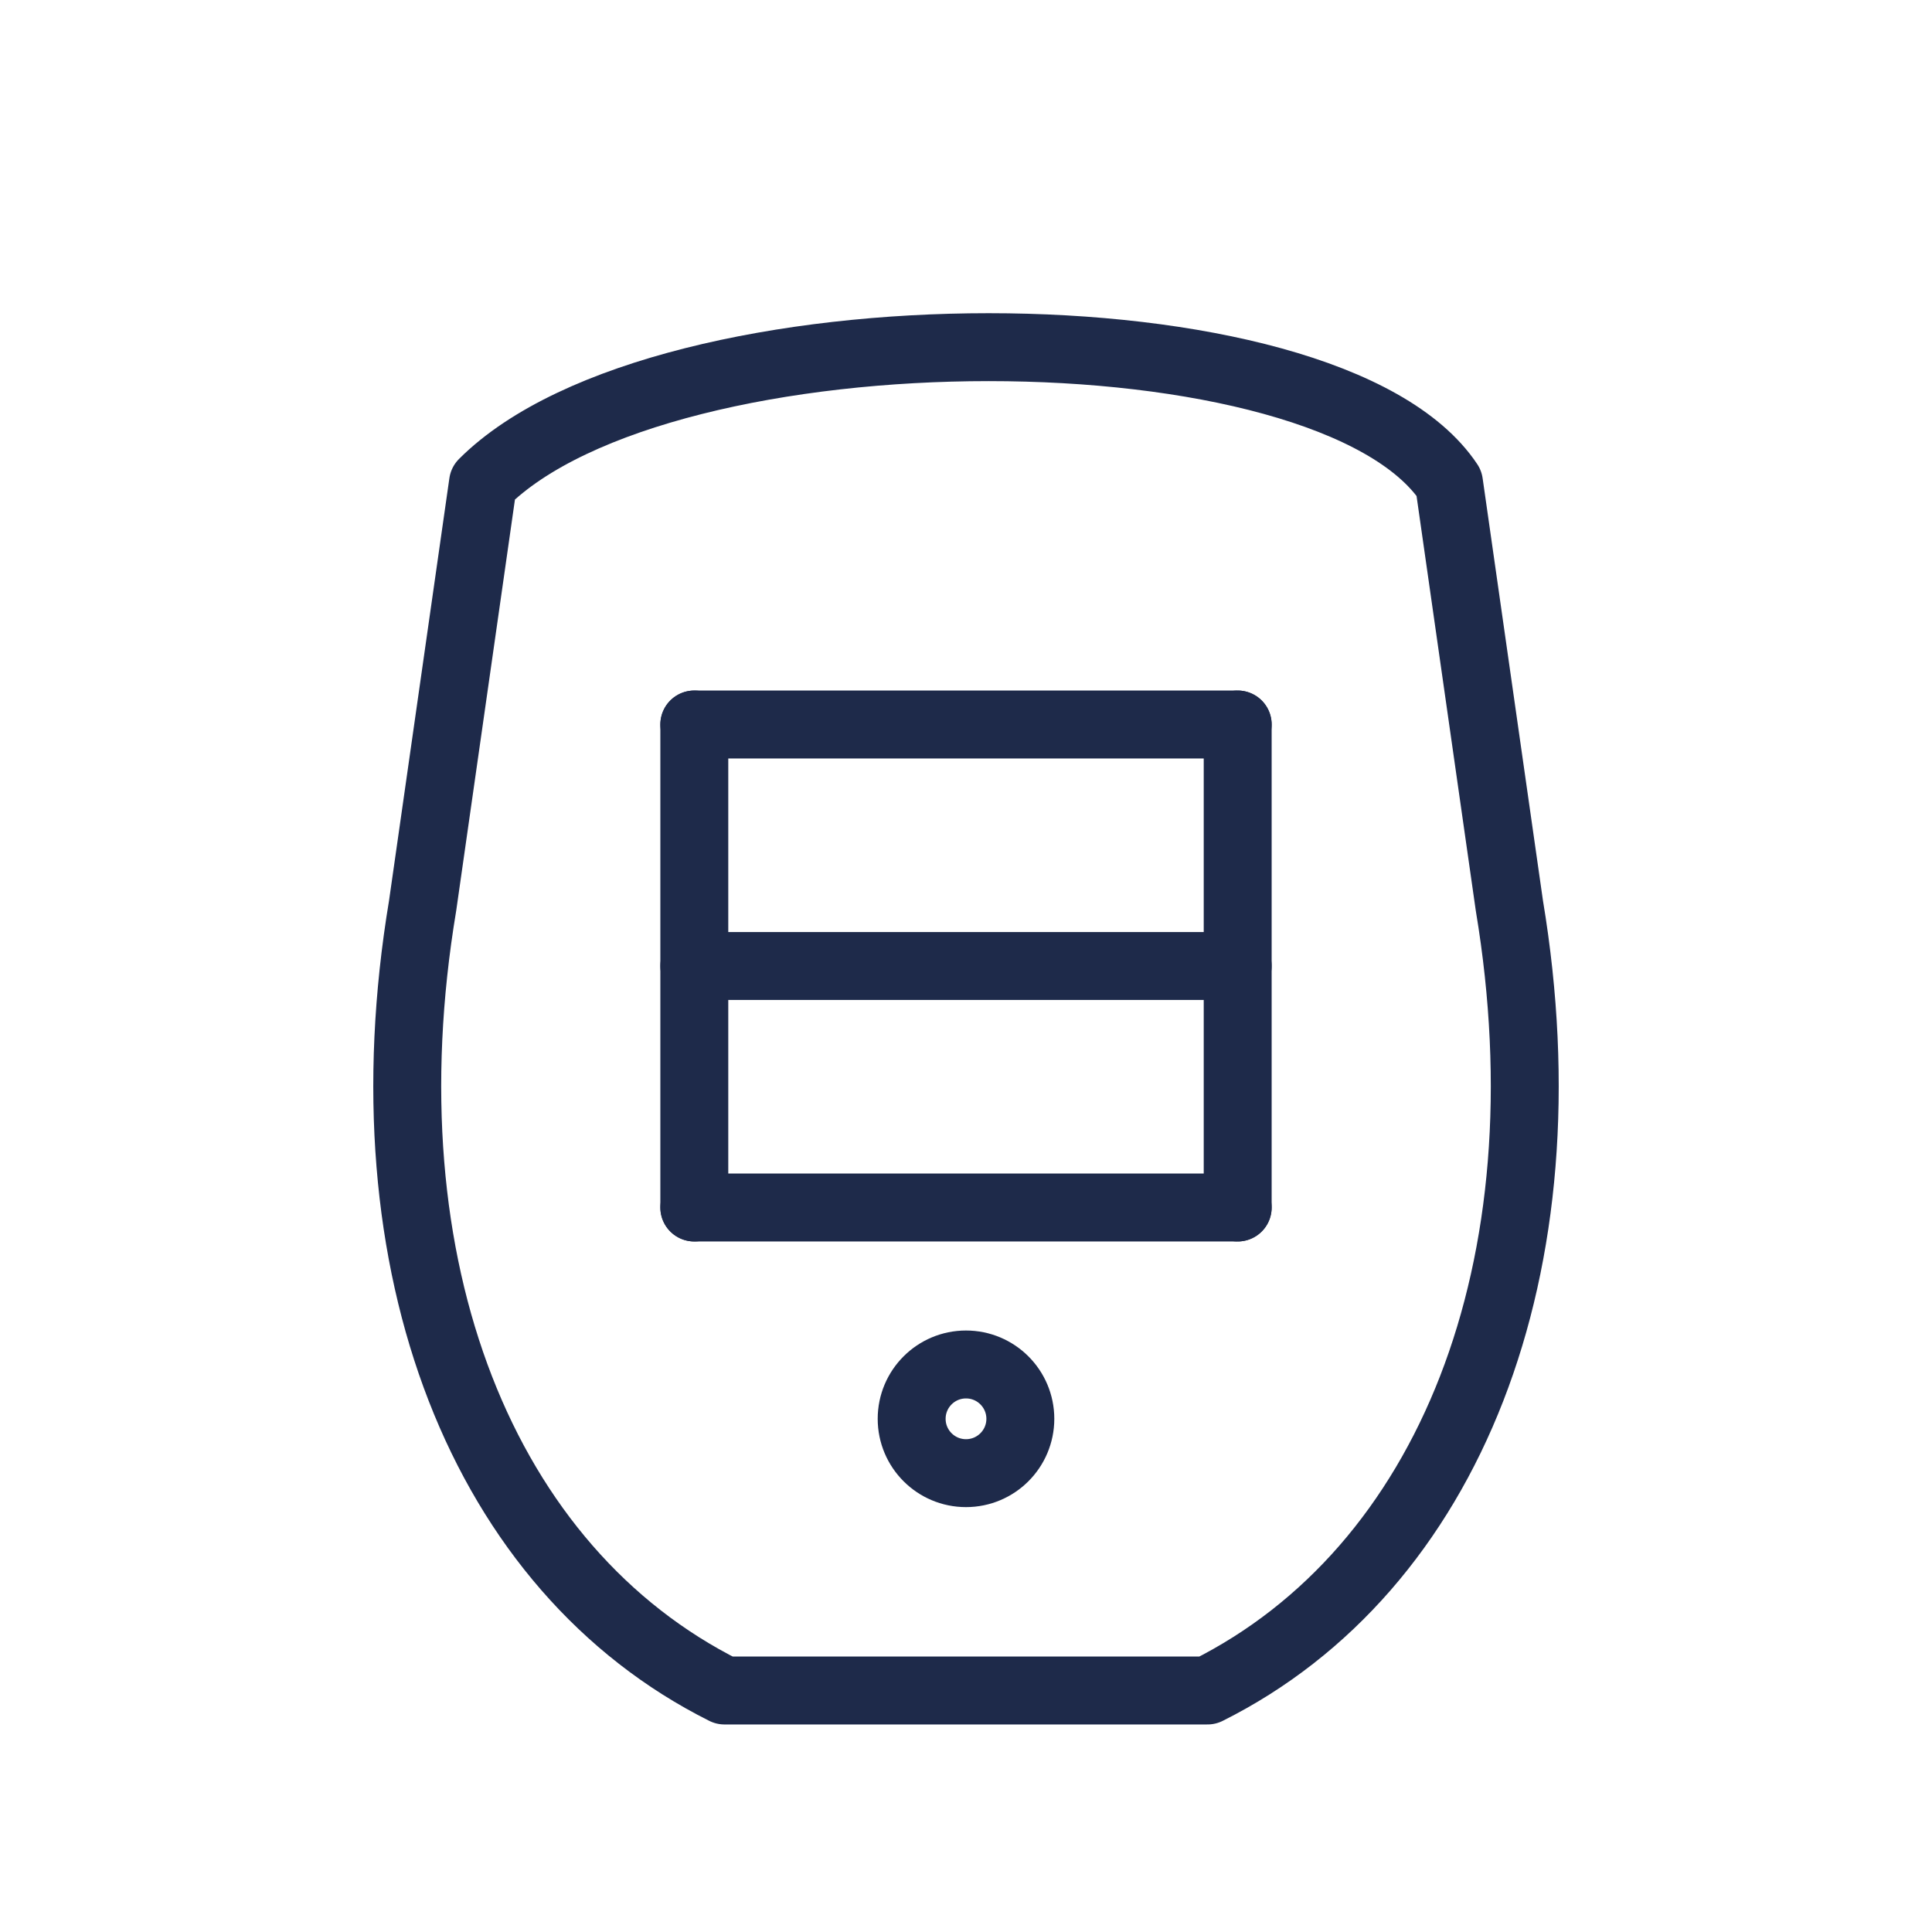
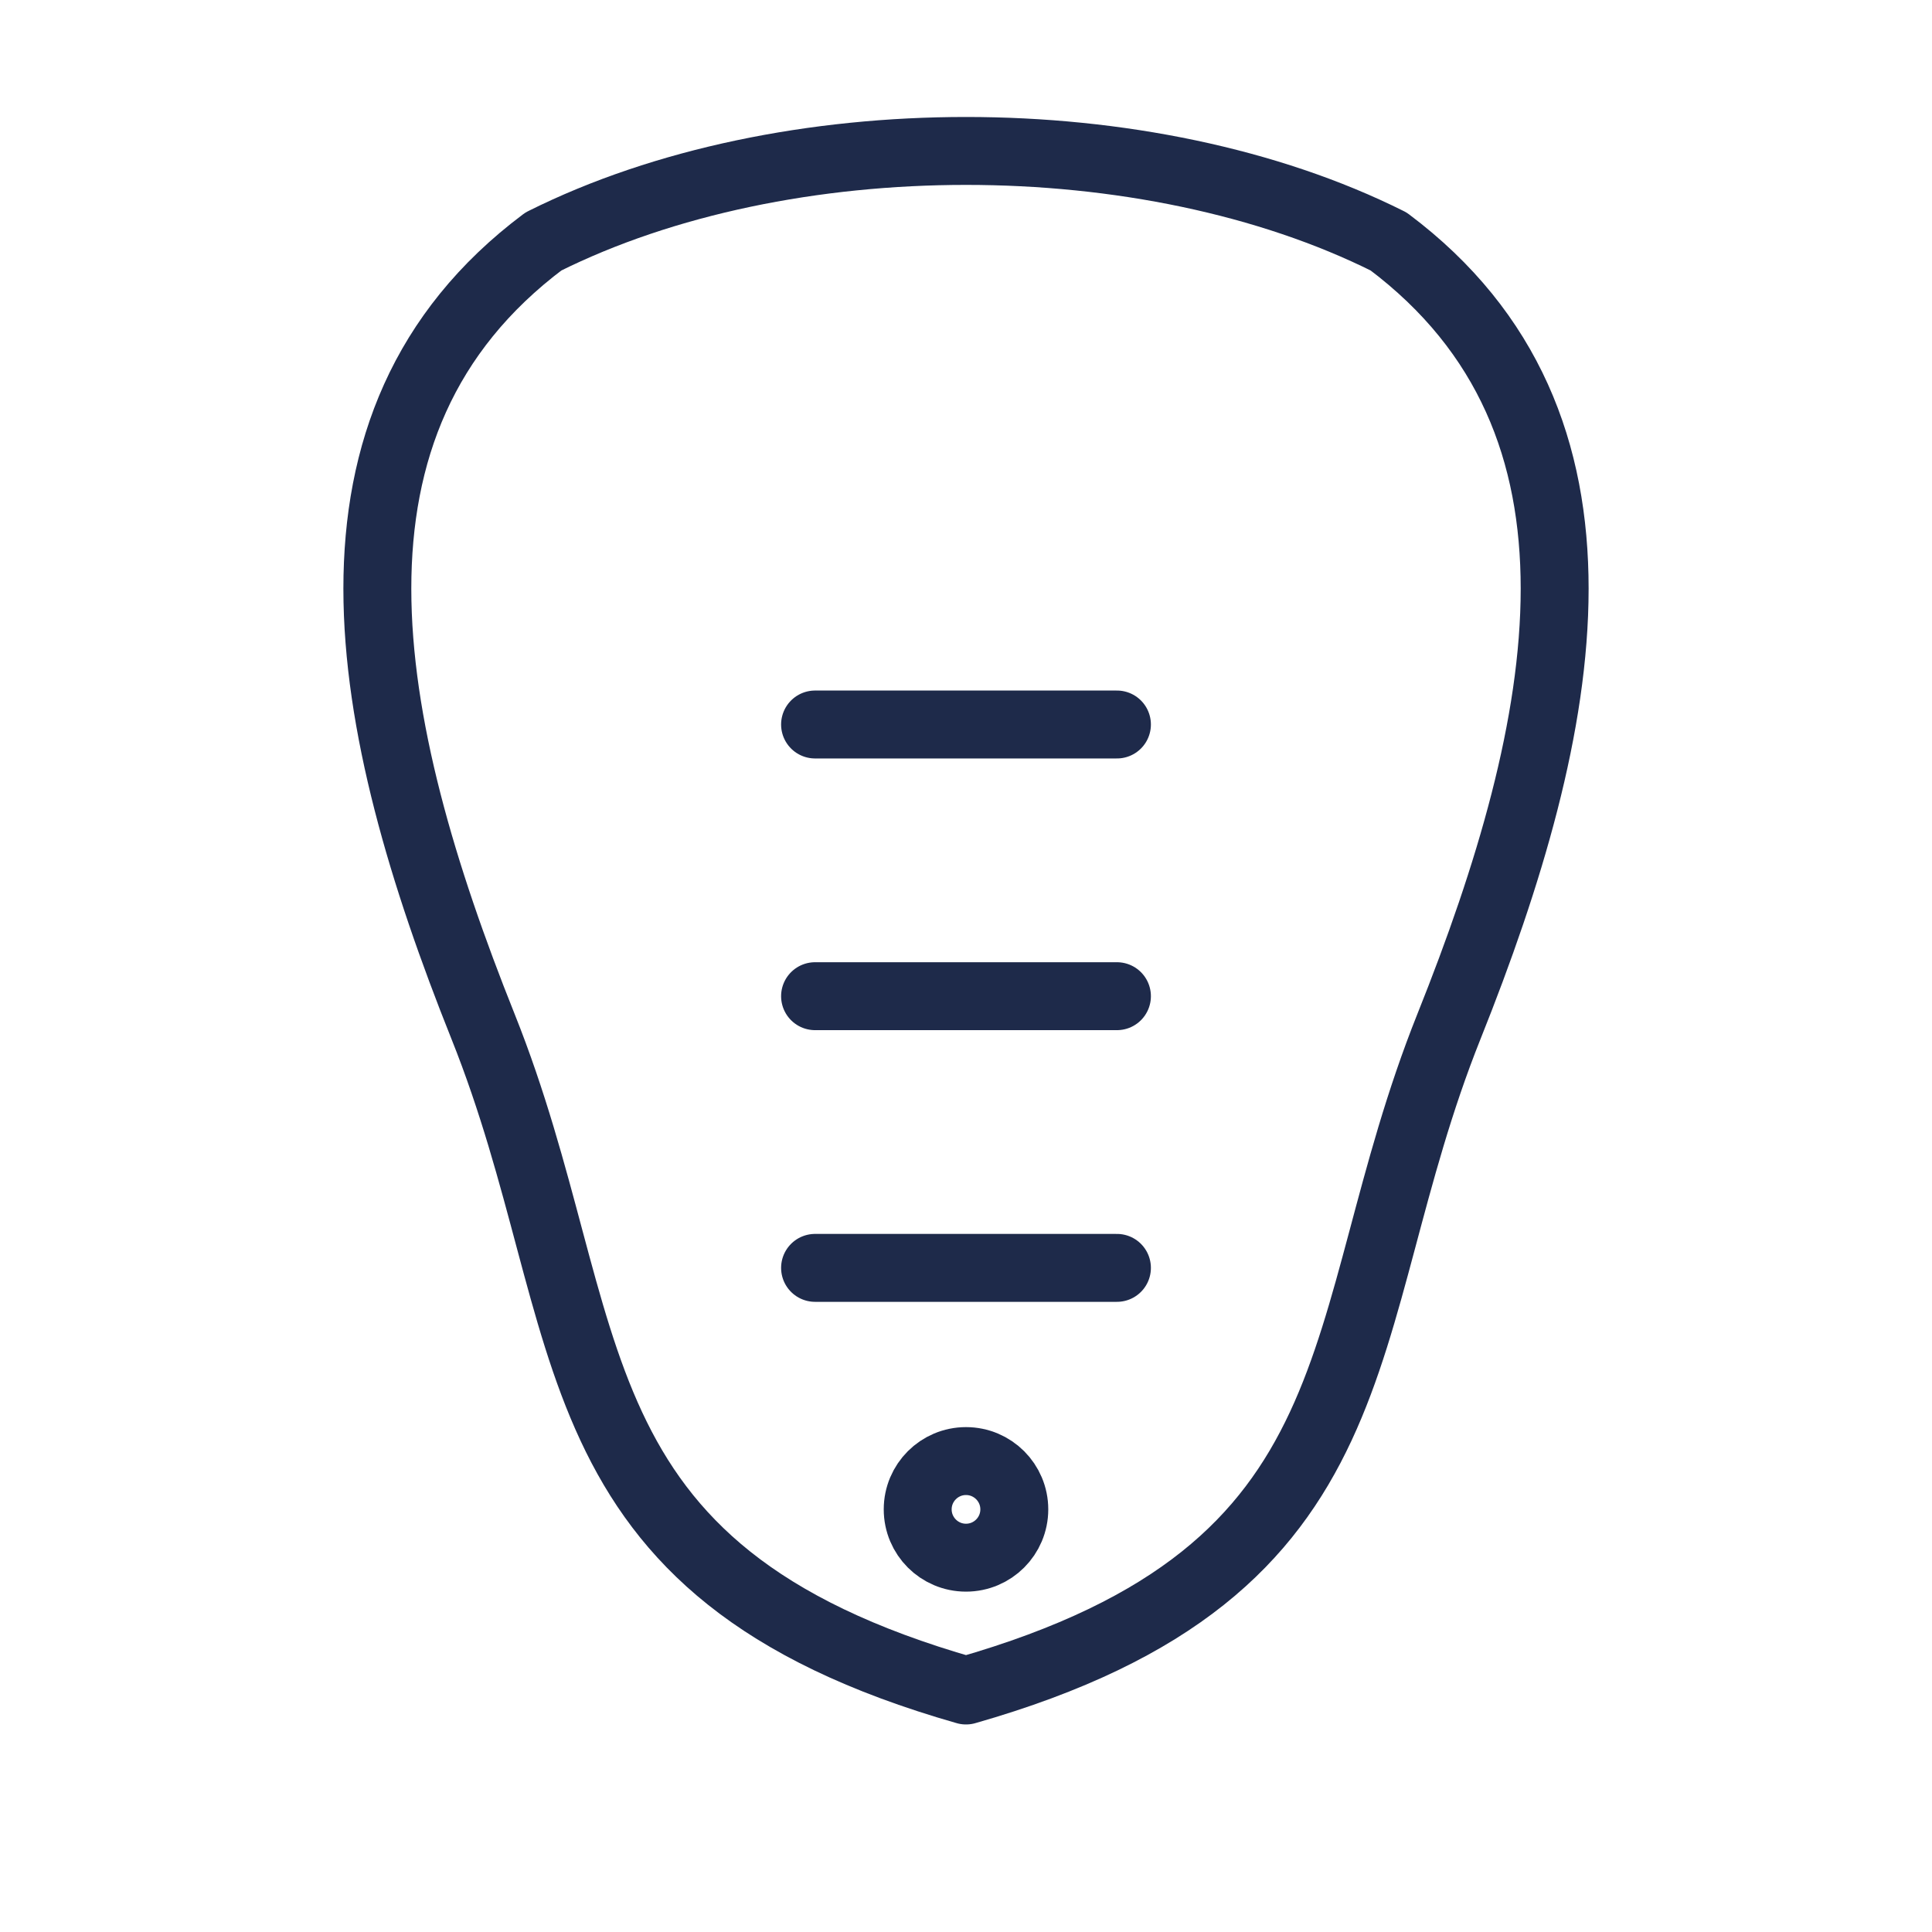
<svg xmlns="http://www.w3.org/2000/svg" viewBox="0 0 64 64" fill="none" stroke="#1E2A4A" stroke-width="2.25" stroke-linecap="round" stroke-linejoin="round">
-   <path d="M16 16 14 30c-2 12 2 22 10 26h16c8-4 12-14 10-26l-2-14c-4-6-26-6-32 0z" />
-   <path d="M23 24h18M23 32h18M23 40h18" />
-   <path d="M23 24v16M41 24v16" />
-   <circle cx="32" cy="47" r="1.8" />
+   <path d="M18 8c-8 6-6 16-2 26 4 10 2 18 16 22 14-4 12-12 16-22 4-10 6-20-2-26-8-4-20-4-28 0z" />
+   <path d="M27 24h10M27 33h10M27 42h10" />
+   <circle cx="32" cy="50" r="1.6" />
</svg>
